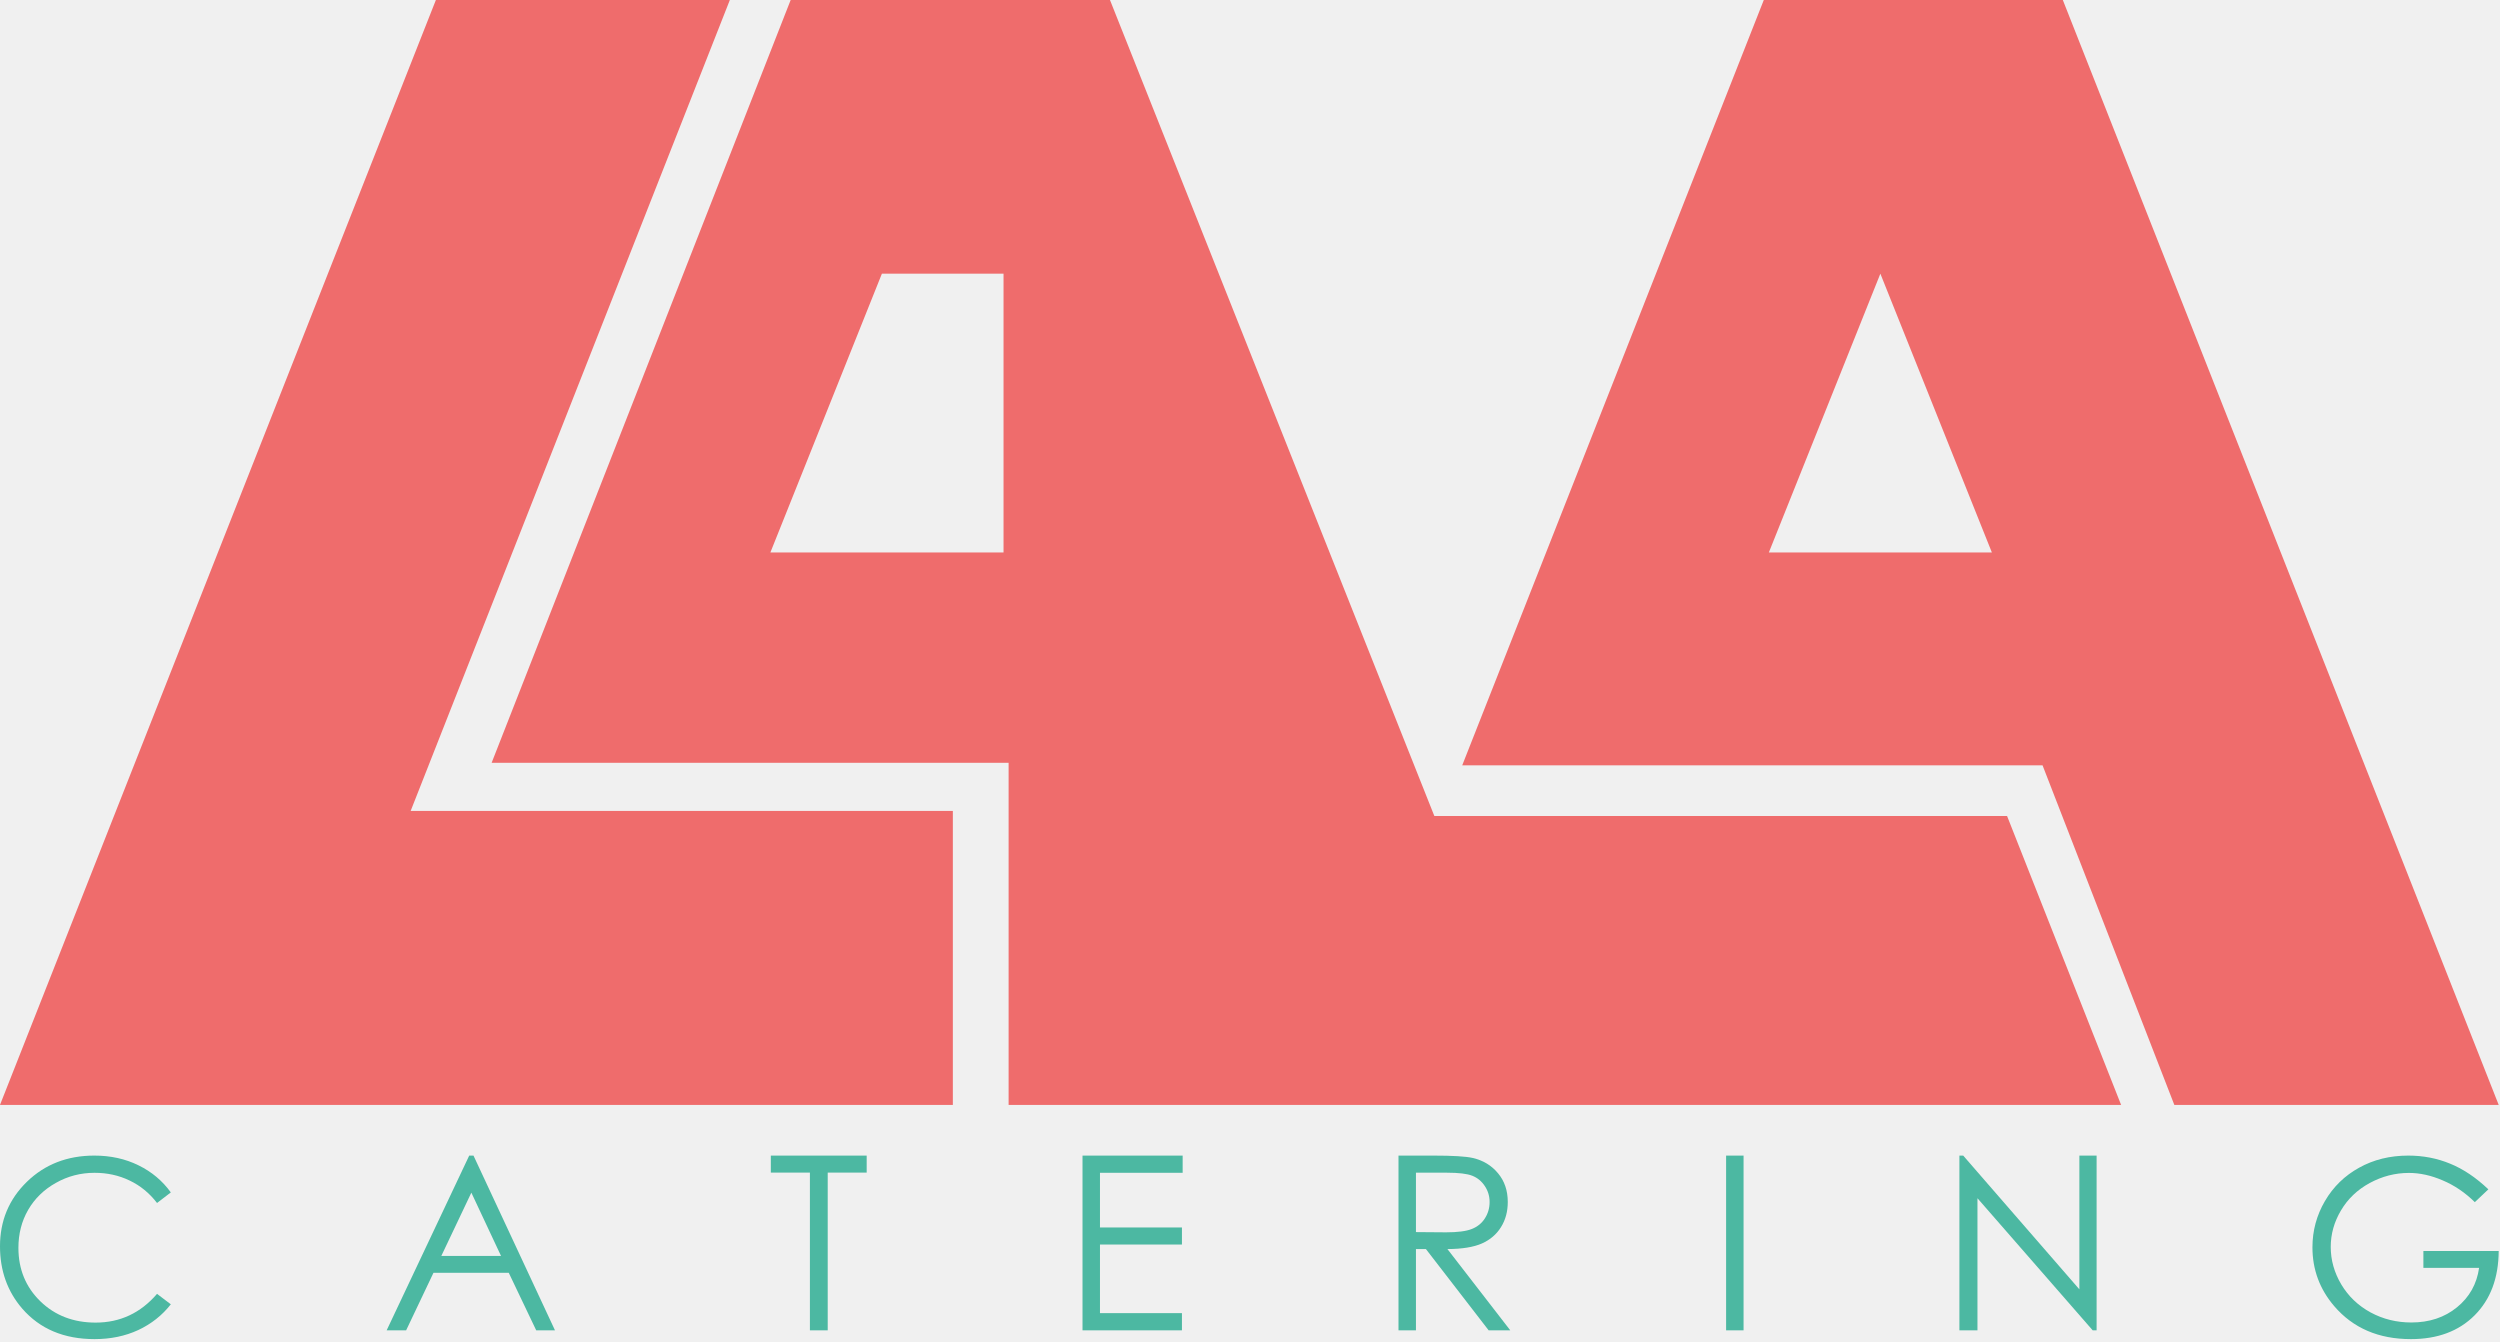
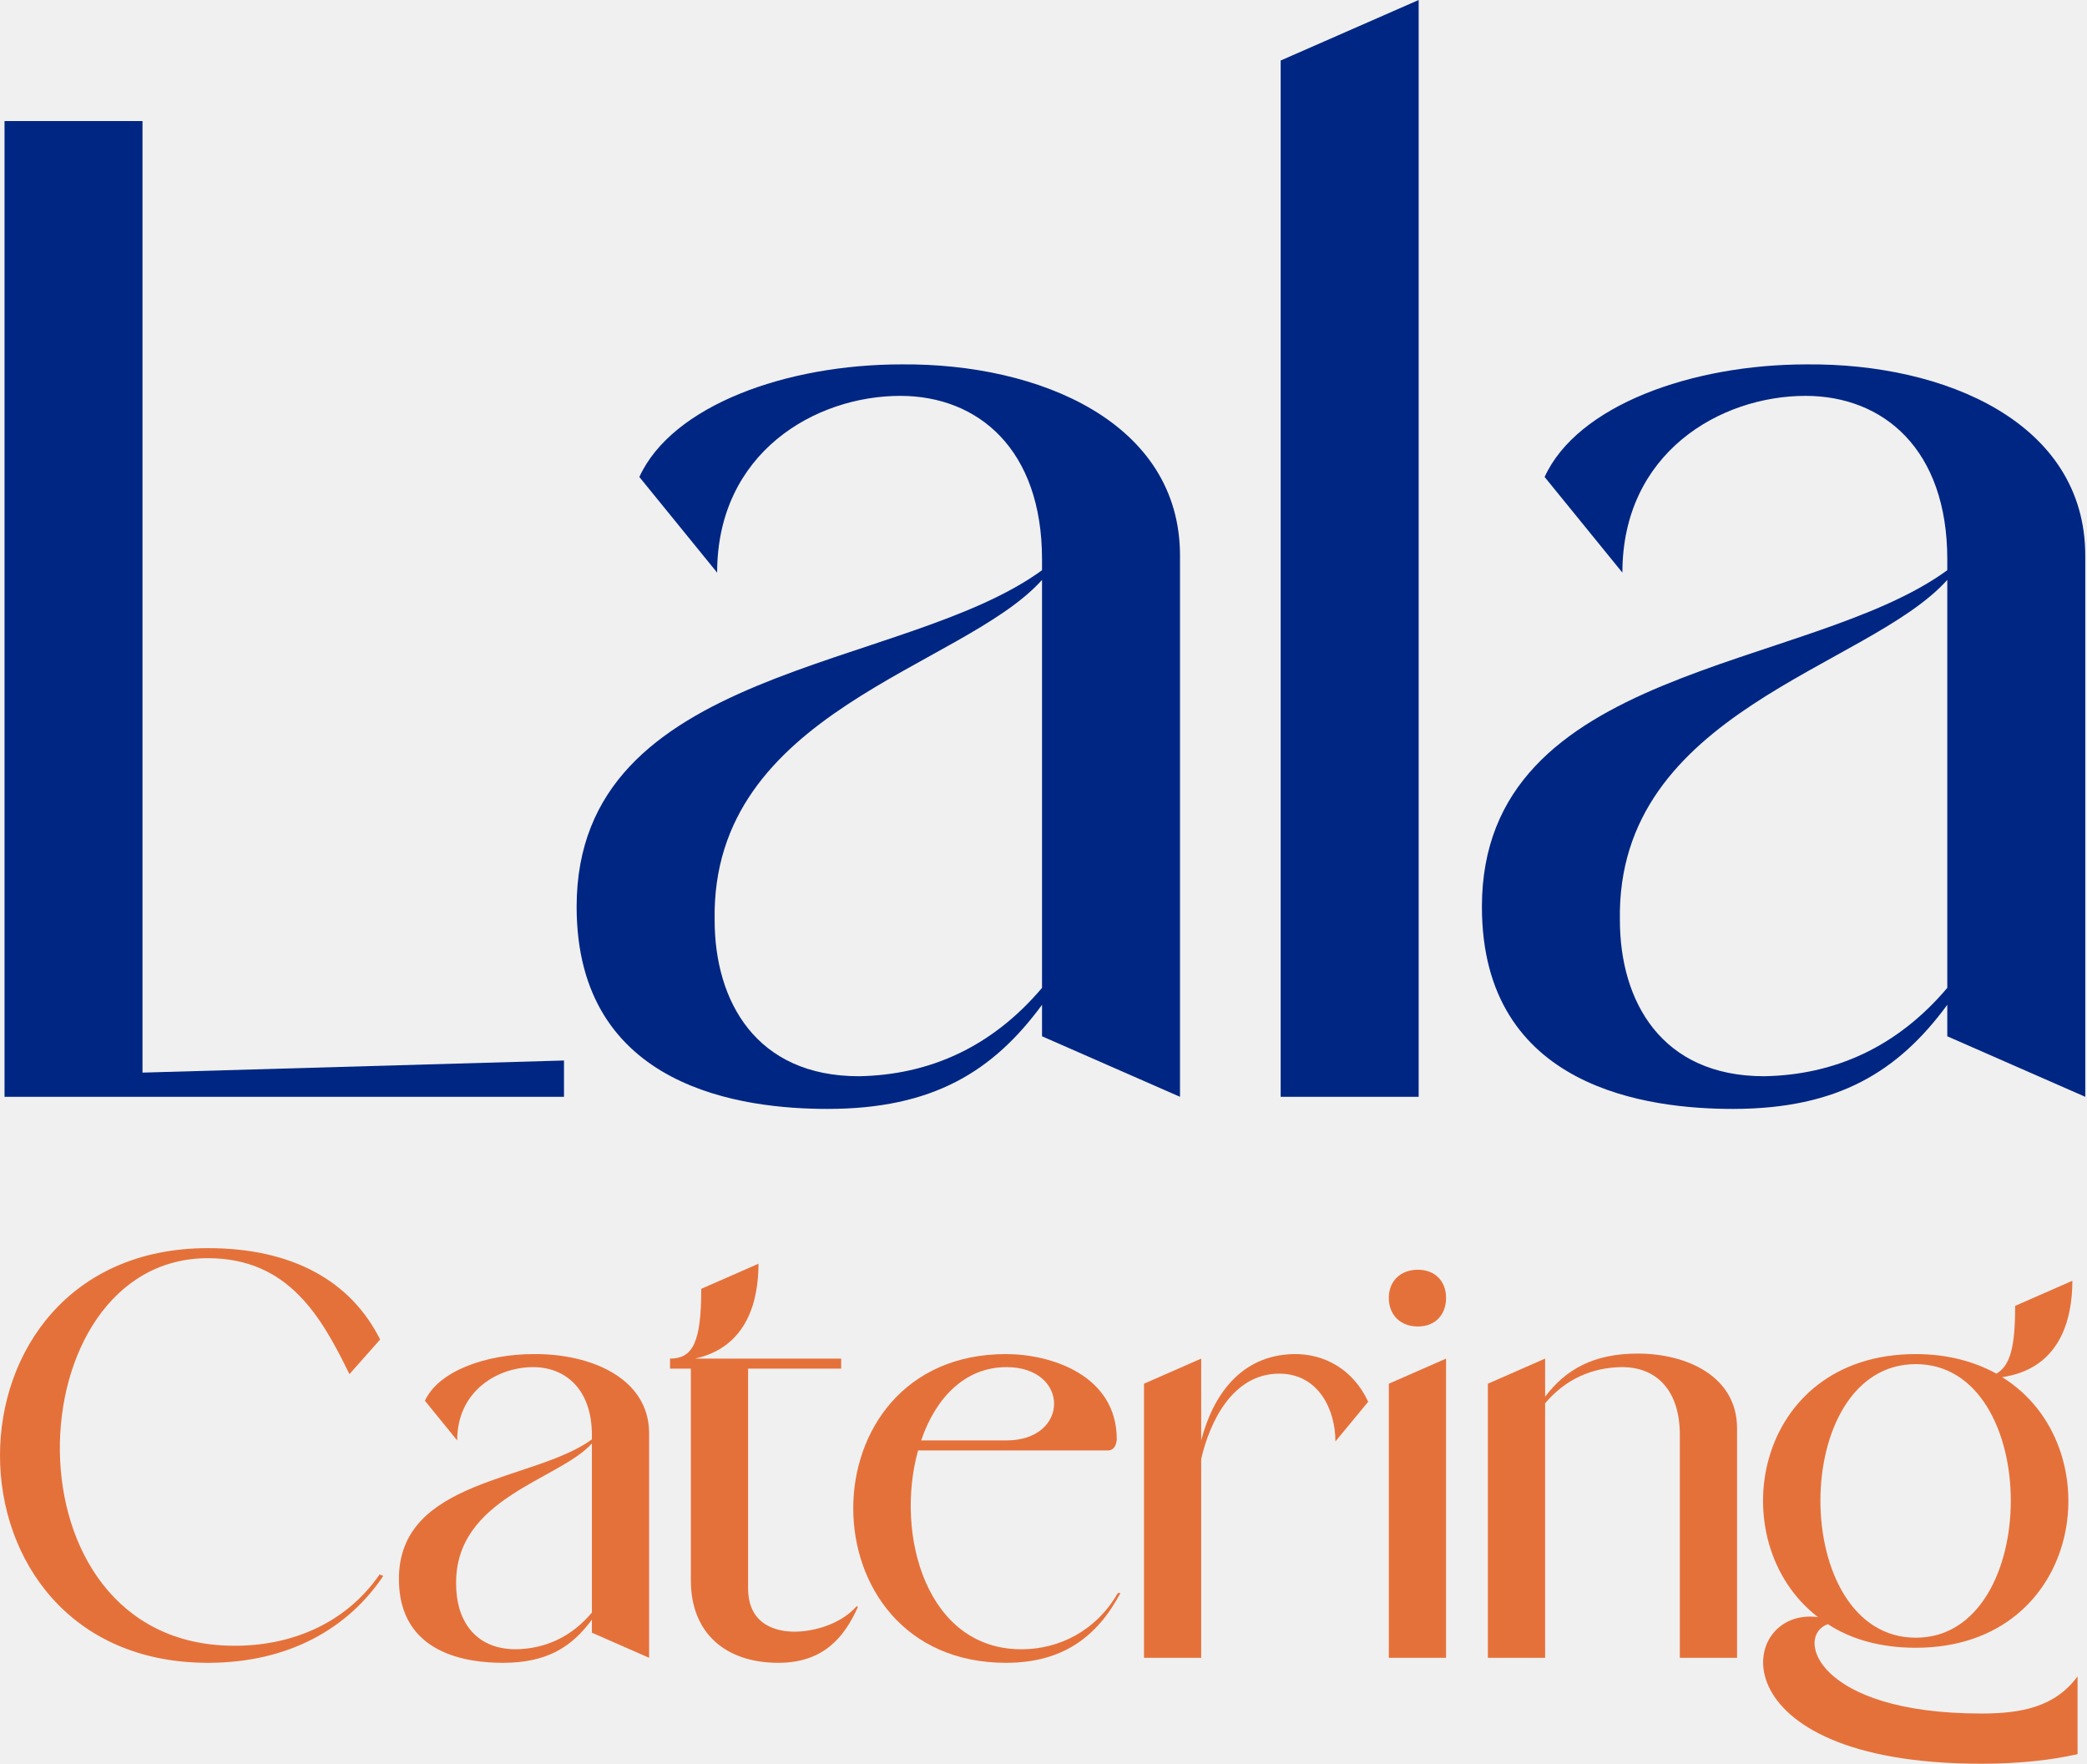
- <svg xmlns="http://www.w3.org/2000/svg" width="863" height="463" viewBox="0 0 863 463" fill="none">
-   <path d="M150.466 -3.05176e-05H251.942L141.759 279.936H328.925V381.413H48.989H0L150.466 -3.05176e-05Z" fill="#EF6C6C" />
-   <path d="M495.137 281.686H692.841L732.207 381.413H348.17V263.314H169.711L272.938 -3.05176e-05H383.162L495.137 281.686ZM304.43 94.478L265.939 190.706H346.421V94.478H304.43Z" fill="#EF6C6C" />
-   <path d="M862.552 381.412H750.578L705.089 264.189H504.759L608.861 -3.05176e-05H712.087L862.552 381.412ZM610.61 190.706H687.592L649.101 94.478L610.61 190.706Z" fill="#EF6C6C" />
-   <g clip-path="url(#clip0_16_440)">
-     <path d="M58.967 411.621L54.21 415.27C51.586 411.853 48.428 409.269 44.738 407.52C41.075 405.743 37.042 404.854 32.641 404.854C27.83 404.854 23.374 406.016 19.273 408.34C15.172 410.636 11.988 413.739 9.718 417.648C7.477 421.53 6.356 425.904 6.356 430.77C6.356 438.124 8.871 444.261 13.901 449.182C18.959 454.103 25.328 456.563 33.01 456.563C41.457 456.563 48.524 453.255 54.21 446.64L58.967 450.248C55.96 454.076 52.201 457.042 47.69 459.147C43.207 461.224 38.191 462.263 32.641 462.263C22.089 462.263 13.764 458.75 7.668 451.725C2.556 445.792 0 438.63 0 430.237C0 421.407 3.089 413.985 9.267 407.971C15.473 401.929 23.237 398.909 32.559 398.909C38.191 398.909 43.275 400.029 47.813 402.271C52.351 404.485 56.069 407.602 58.967 411.621Z" fill="#4CB8A2" />
-     <path d="M163.449 398.909L191.579 459.229H185.1L175.628 439.382H149.63L140.198 459.229H133.473L161.973 398.909H163.449ZM162.711 411.703L152.336 433.559H172.962L162.711 411.703Z" fill="#4CB8A2" />
-     <path d="M266.086 404.772V398.909H299.178V404.772H285.728V459.229H279.577V404.772H266.086Z" fill="#4CB8A2" />
-     <path d="M373.684 398.909H408.252V404.854H379.712V423.717H408.006V429.622H379.712V453.283H408.006V459.229H373.684V398.909Z" fill="#4CB8A2" />
-     <path d="M482.759 398.909H494.773C501.471 398.909 506.009 399.182 508.387 399.729C511.969 400.549 514.88 402.312 517.122 405.018C519.363 407.698 520.484 411.005 520.484 414.942C520.484 418.222 519.705 421.107 518.147 423.594C516.616 426.082 514.415 427.968 511.545 429.253C508.674 430.511 504.711 431.153 499.653 431.18L521.345 459.229H513.882L492.231 431.18H488.786V459.229H482.759V398.909ZM488.786 404.813V425.317L499.161 425.399C503.18 425.399 506.146 425.016 508.059 424.25C510 423.485 511.504 422.268 512.57 420.601C513.664 418.906 514.21 417.02 514.21 414.942C514.21 412.919 513.664 411.087 512.57 409.447C511.477 407.78 510.041 406.59 508.264 405.88C506.487 405.169 503.535 404.813 499.407 404.813H488.786Z" fill="#4CB8A2" />
-     <path d="M595.852 398.909H601.88V459.229H595.852V398.909Z" fill="#4CB8A2" />
-     <path d="M676.386 459.229V398.909H677.698L717.802 445.082V398.909H723.748V459.229H722.395L682.619 413.63V459.229H676.386Z" fill="#4CB8A2" />
-     <path d="M858.985 410.554L854.31 414.983C850.948 411.675 847.257 409.174 843.238 407.479C839.247 405.757 835.352 404.895 831.552 404.895C826.822 404.895 822.312 406.057 818.02 408.381C813.755 410.705 810.447 413.862 808.096 417.853C805.745 421.817 804.57 426.014 804.57 430.442C804.57 434.98 805.786 439.3 808.219 443.4C810.652 447.474 814.015 450.686 818.307 453.037C822.599 455.36 827.301 456.522 832.413 456.522C838.618 456.522 843.867 454.773 848.159 451.274C852.451 447.774 854.994 443.236 855.786 437.659H836.554V431.837H862.552C862.498 441.159 859.723 448.567 854.228 454.062C848.761 459.529 841.434 462.263 832.249 462.263C821.095 462.263 812.265 458.463 805.759 450.863C800.756 445.013 798.255 438.247 798.255 430.565C798.255 424.852 799.69 419.535 802.56 414.614C805.431 409.693 809.367 405.852 814.37 403.091C819.373 400.303 825.032 398.909 831.347 398.909C836.459 398.909 841.27 399.838 845.781 401.697C850.292 403.529 854.693 406.481 858.985 410.554Z" fill="#4CB8A2" />
-   </g>
-   <defs>
-     <clipPath id="clip0_16_440">
-       <rect width="862.552" height="63.355" fill="white" transform="translate(0 398.909)" />
-     </clipPath>
-   </defs>
+ <svg xmlns="http://www.w3.org/2000/svg" width="71" height="60" viewBox="0 0 71 60" fill="none">
+   <path d="M0.154 37.312V4.118H4.848V36.489L19.187 36.077V37.312H0.154Z" fill="#002683" />
+   <path d="M19.617 30.847C19.617 22.61 30.713 22.857 35.45 19.398V19.027C35.45 15.279 33.273 13.467 30.628 13.467C27.726 13.467 24.397 15.403 24.397 19.48L21.751 16.226C22.861 13.796 26.744 12.396 30.67 12.396C35.364 12.355 40.144 14.373 40.144 18.903V37.312L35.45 35.253V34.182C33.785 36.447 31.737 37.724 28.152 37.724C25.336 37.724 19.617 37.065 19.617 30.847ZM35.45 19.727C32.761 22.733 24.184 24.175 24.312 31.3C24.312 34.059 25.72 36.612 29.219 36.612C31.609 36.571 33.743 35.624 35.45 33.606V19.727Z" fill="#002683" />
+   <path d="M48.263 0V37.312H43.568V2.059L48.263 0Z" fill="#002683" />
+   <path d="M50.415 30.847C50.415 22.61 61.51 22.857 66.247 19.398V19.027C66.247 15.279 64.07 13.467 61.425 13.467C58.523 13.467 55.194 15.403 55.194 19.48L52.548 16.226C53.658 13.796 57.541 12.396 61.467 12.396C66.161 12.355 70.941 14.373 70.941 18.903V37.312L66.247 35.253V34.182C64.582 36.447 62.534 37.724 58.95 37.724C56.133 37.724 50.415 37.065 50.415 30.847ZM66.247 19.727C63.558 22.733 54.981 24.175 55.109 31.3C55.109 34.059 56.517 36.612 60.016 36.612C62.406 36.571 64.54 35.624 66.247 33.606V19.727Z" fill="#002683" />
+   <path d="M12.914 53.561L13.038 53.613C11.87 55.355 9.87 56.567 7.074 56.567C-2.358 56.567 -2.358 42.46 7.074 42.46C9.959 42.46 11.941 43.587 12.932 45.569L11.888 46.747C10.95 44.834 9.835 42.802 7.074 42.802C0.473 42.802 -0.04 55.935 7.924 55.986C9.8 56.004 11.711 55.303 12.914 53.561Z" fill="#E5713A" />
+   <path d="M13.571 53.715C13.571 50.299 18.172 50.402 20.136 48.967V48.813C20.136 47.259 19.234 46.508 18.137 46.508C16.933 46.508 15.553 47.311 15.553 49.001L14.456 47.652C14.916 46.645 16.526 46.064 18.154 46.064C20.101 46.047 22.083 46.884 22.083 48.762V56.396L20.136 55.542V55.098C19.446 56.038 18.597 56.567 17.11 56.567C15.942 56.567 13.571 56.294 13.571 53.715ZM20.136 49.104C19.021 50.351 15.464 50.948 15.518 53.903C15.518 55.047 16.102 56.106 17.553 56.106C18.544 56.089 19.428 55.696 20.136 54.859V49.104Z" fill="#E5713A" />
+   <path d="M25.804 42.99C25.804 44.236 25.432 45.825 23.645 46.218H28.617V46.559H25.45V54.023C25.45 55.337 26.494 55.508 27.042 55.508C27.52 55.508 28.529 55.337 29.148 54.637L29.184 54.672C28.724 55.696 28.016 56.567 26.476 56.567C24.671 56.567 23.503 55.542 23.503 53.766V46.559H22.795V46.218C23.574 46.218 23.857 45.654 23.857 43.844L25.804 42.99Z" fill="#E5713A" />
+   <path d="M37.675 49.343H31.233C30.437 52.195 31.516 56.157 34.808 56.106C36.029 56.089 37.285 55.491 38.029 54.193H38.117C37.321 55.696 36.135 56.567 34.224 56.567C27.304 56.567 27.287 46.064 34.224 46.064C35.728 46.064 37.993 46.764 37.993 48.967C37.975 49.138 37.922 49.343 37.675 49.343ZM31.339 49.001H34.241C36.4 49.001 36.4 46.508 34.241 46.508C32.808 46.508 31.817 47.584 31.339 49.001Z" fill="#E5713A" />
+   <path d="M38.919 47.072L40.865 46.218V49.001C41.255 47.498 42.192 46.098 44.015 46.064C45.042 46.047 46.033 46.576 46.546 47.686L45.431 49.036C45.431 47.943 44.847 46.73 43.52 46.73C41.927 46.73 41.148 48.387 40.865 49.633V56.396H38.919V47.072Z" fill="#E5713A" />
+   <path d="M47.248 44.151C47.248 43.587 47.638 43.195 48.239 43.195C48.823 43.195 49.195 43.587 49.195 44.151C49.195 44.732 48.823 45.125 48.239 45.125C47.638 45.125 47.248 44.732 47.248 44.151ZM49.195 46.218V56.396H47.248V47.072L49.195 46.218Z" fill="#E5713A" />
+   <path d="M55.149 46.508C54.158 46.525 53.255 46.918 52.565 47.738V56.396H50.618V47.072L52.565 46.218V47.516C53.273 46.576 54.228 46.047 55.715 46.047C57.379 46.047 59.095 46.815 59.095 48.592V56.396H57.148V48.813C57.148 47.259 56.317 46.491 55.149 46.508Z" fill="#E5713A" />
+   <path d="M70.679 57.028V59.675C69.759 59.88 68.68 60 67.405 60C58.274 60 59.088 54.637 61.849 55.013C58.522 52.451 59.636 46.064 65.176 46.064C66.255 46.064 67.175 46.32 67.918 46.73C68.379 46.457 68.556 45.859 68.556 44.424L70.502 43.57C70.502 44.868 70.095 46.559 68.113 46.849C71.9 49.189 70.909 56.055 65.176 56.055C63.972 56.055 62.964 55.764 62.185 55.252C61.052 55.645 61.778 58.292 67.405 58.292C68.733 58.292 69.901 58.087 70.679 57.028ZM65.176 46.406C60.84 46.406 60.858 55.713 65.176 55.713C69.476 55.713 69.494 46.406 65.176 46.406Z" fill="#E5713A" />
</svg>
